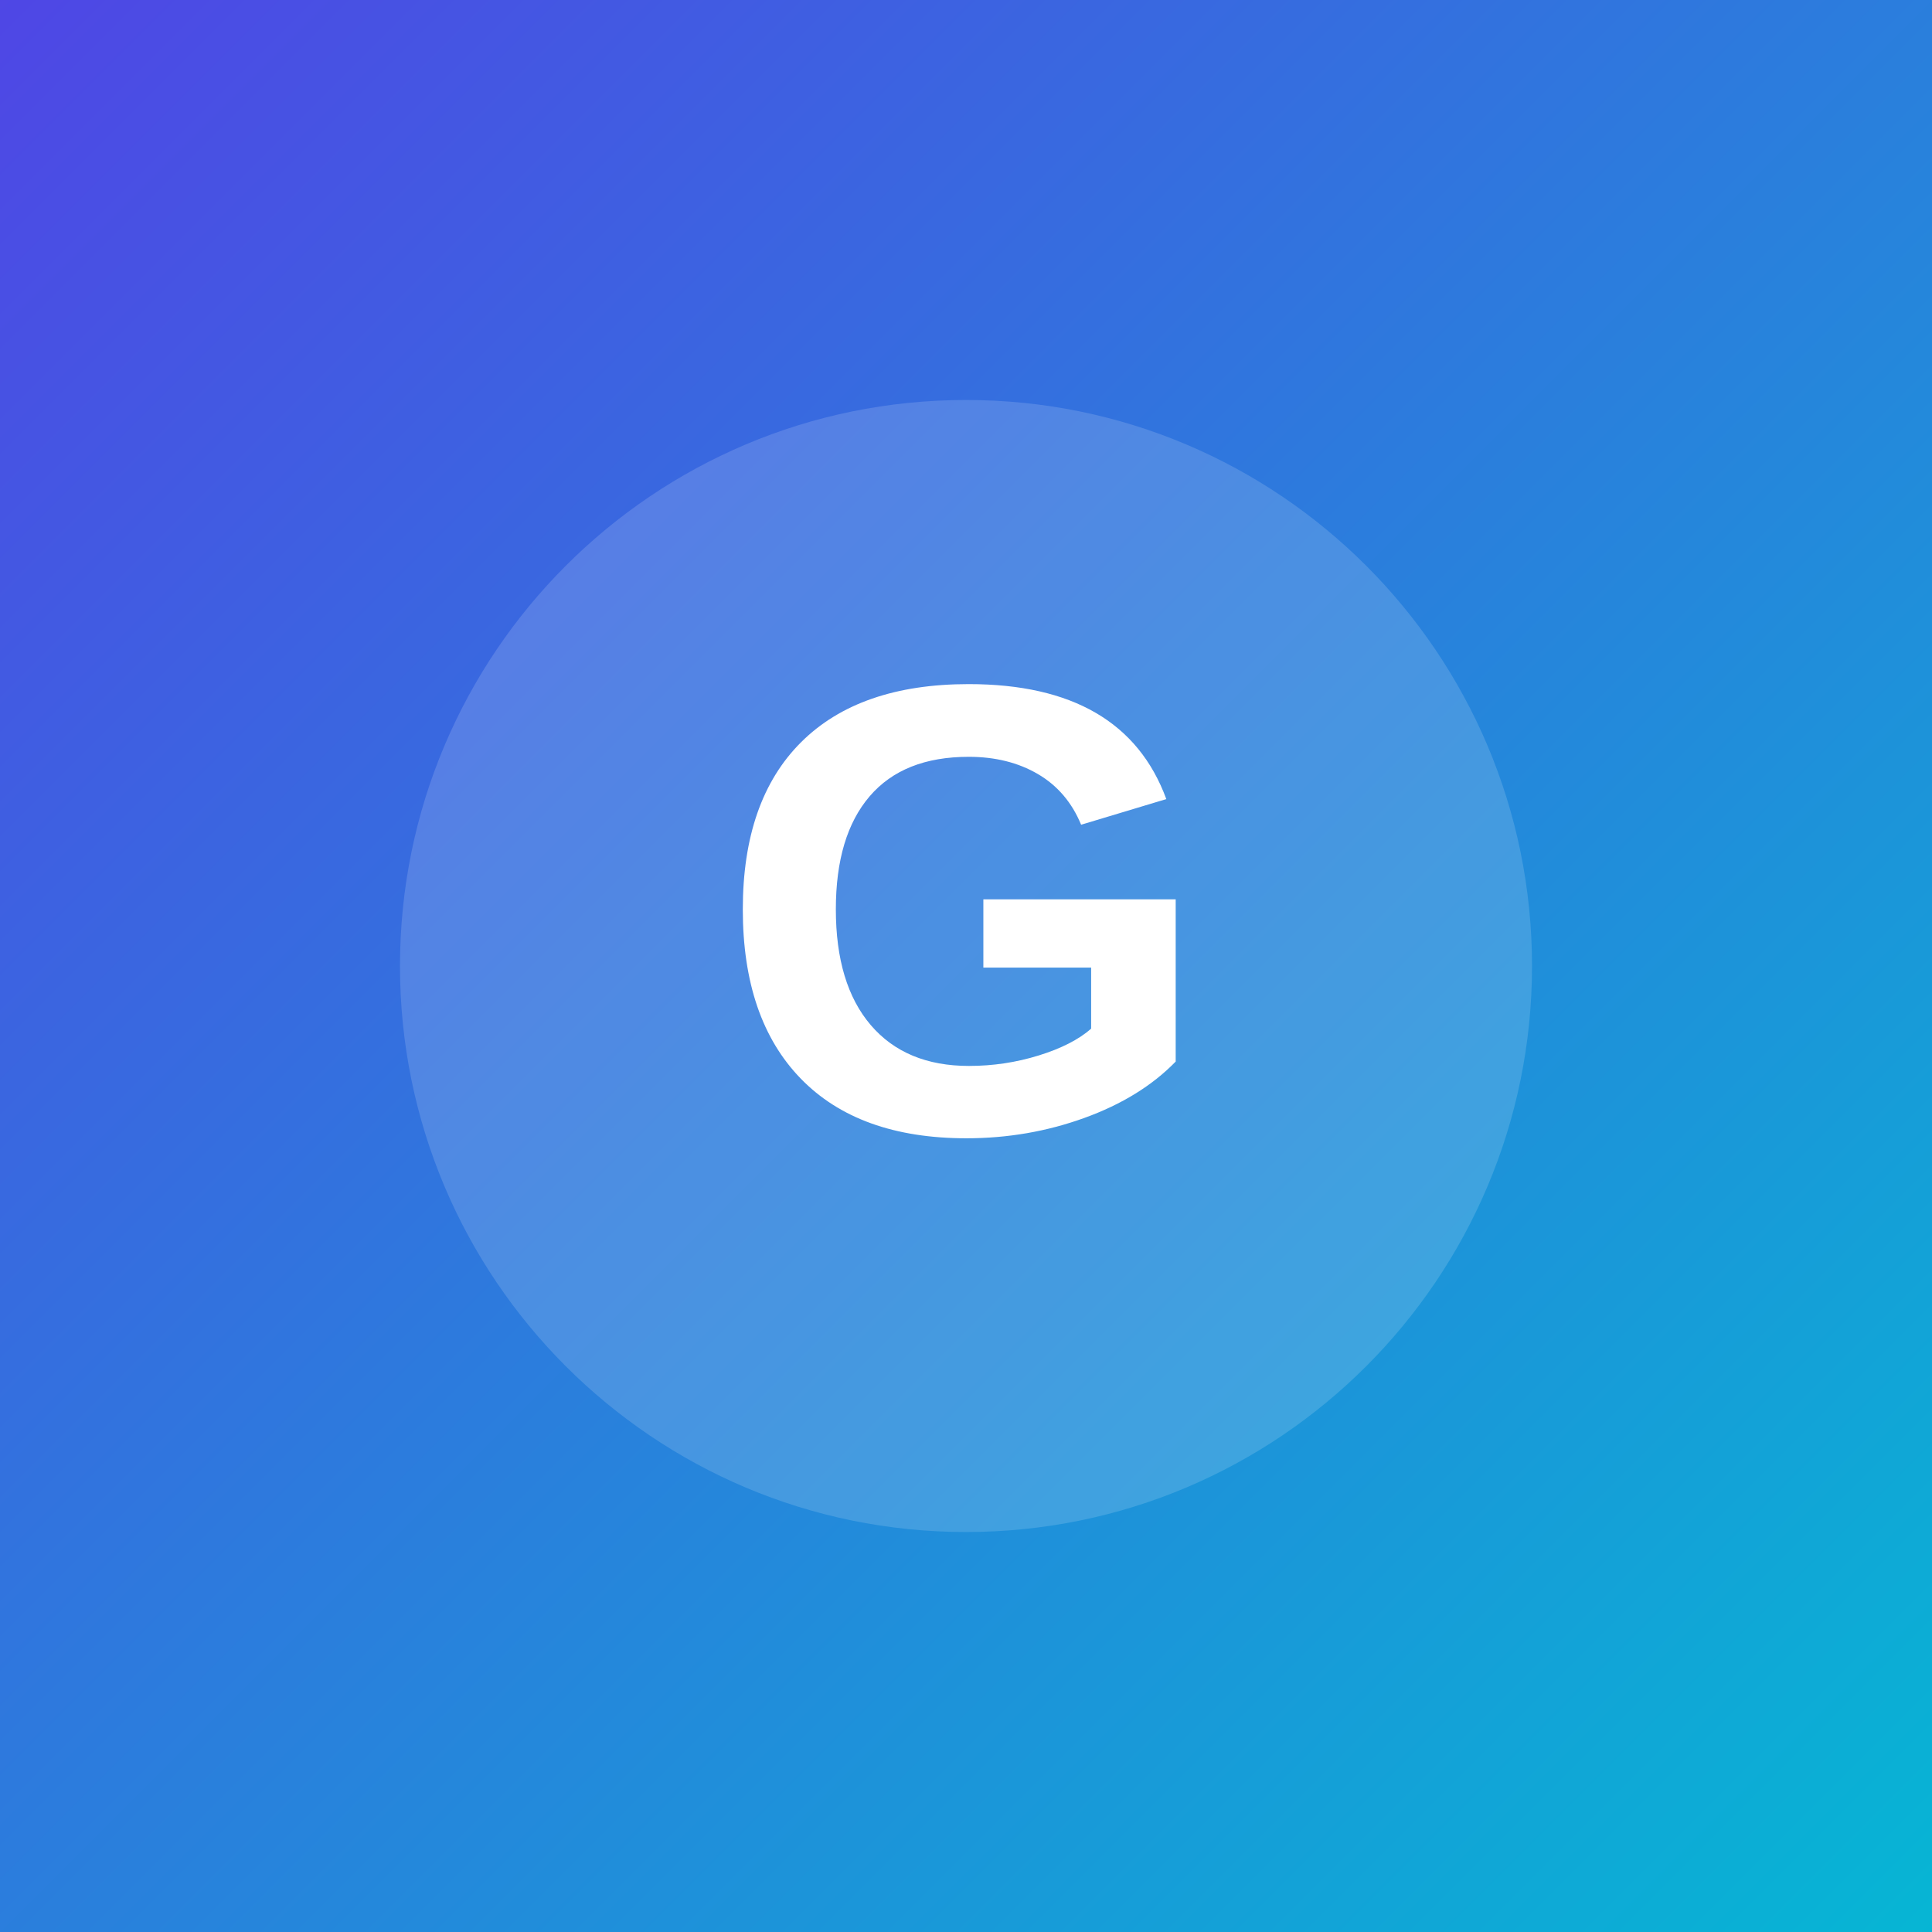
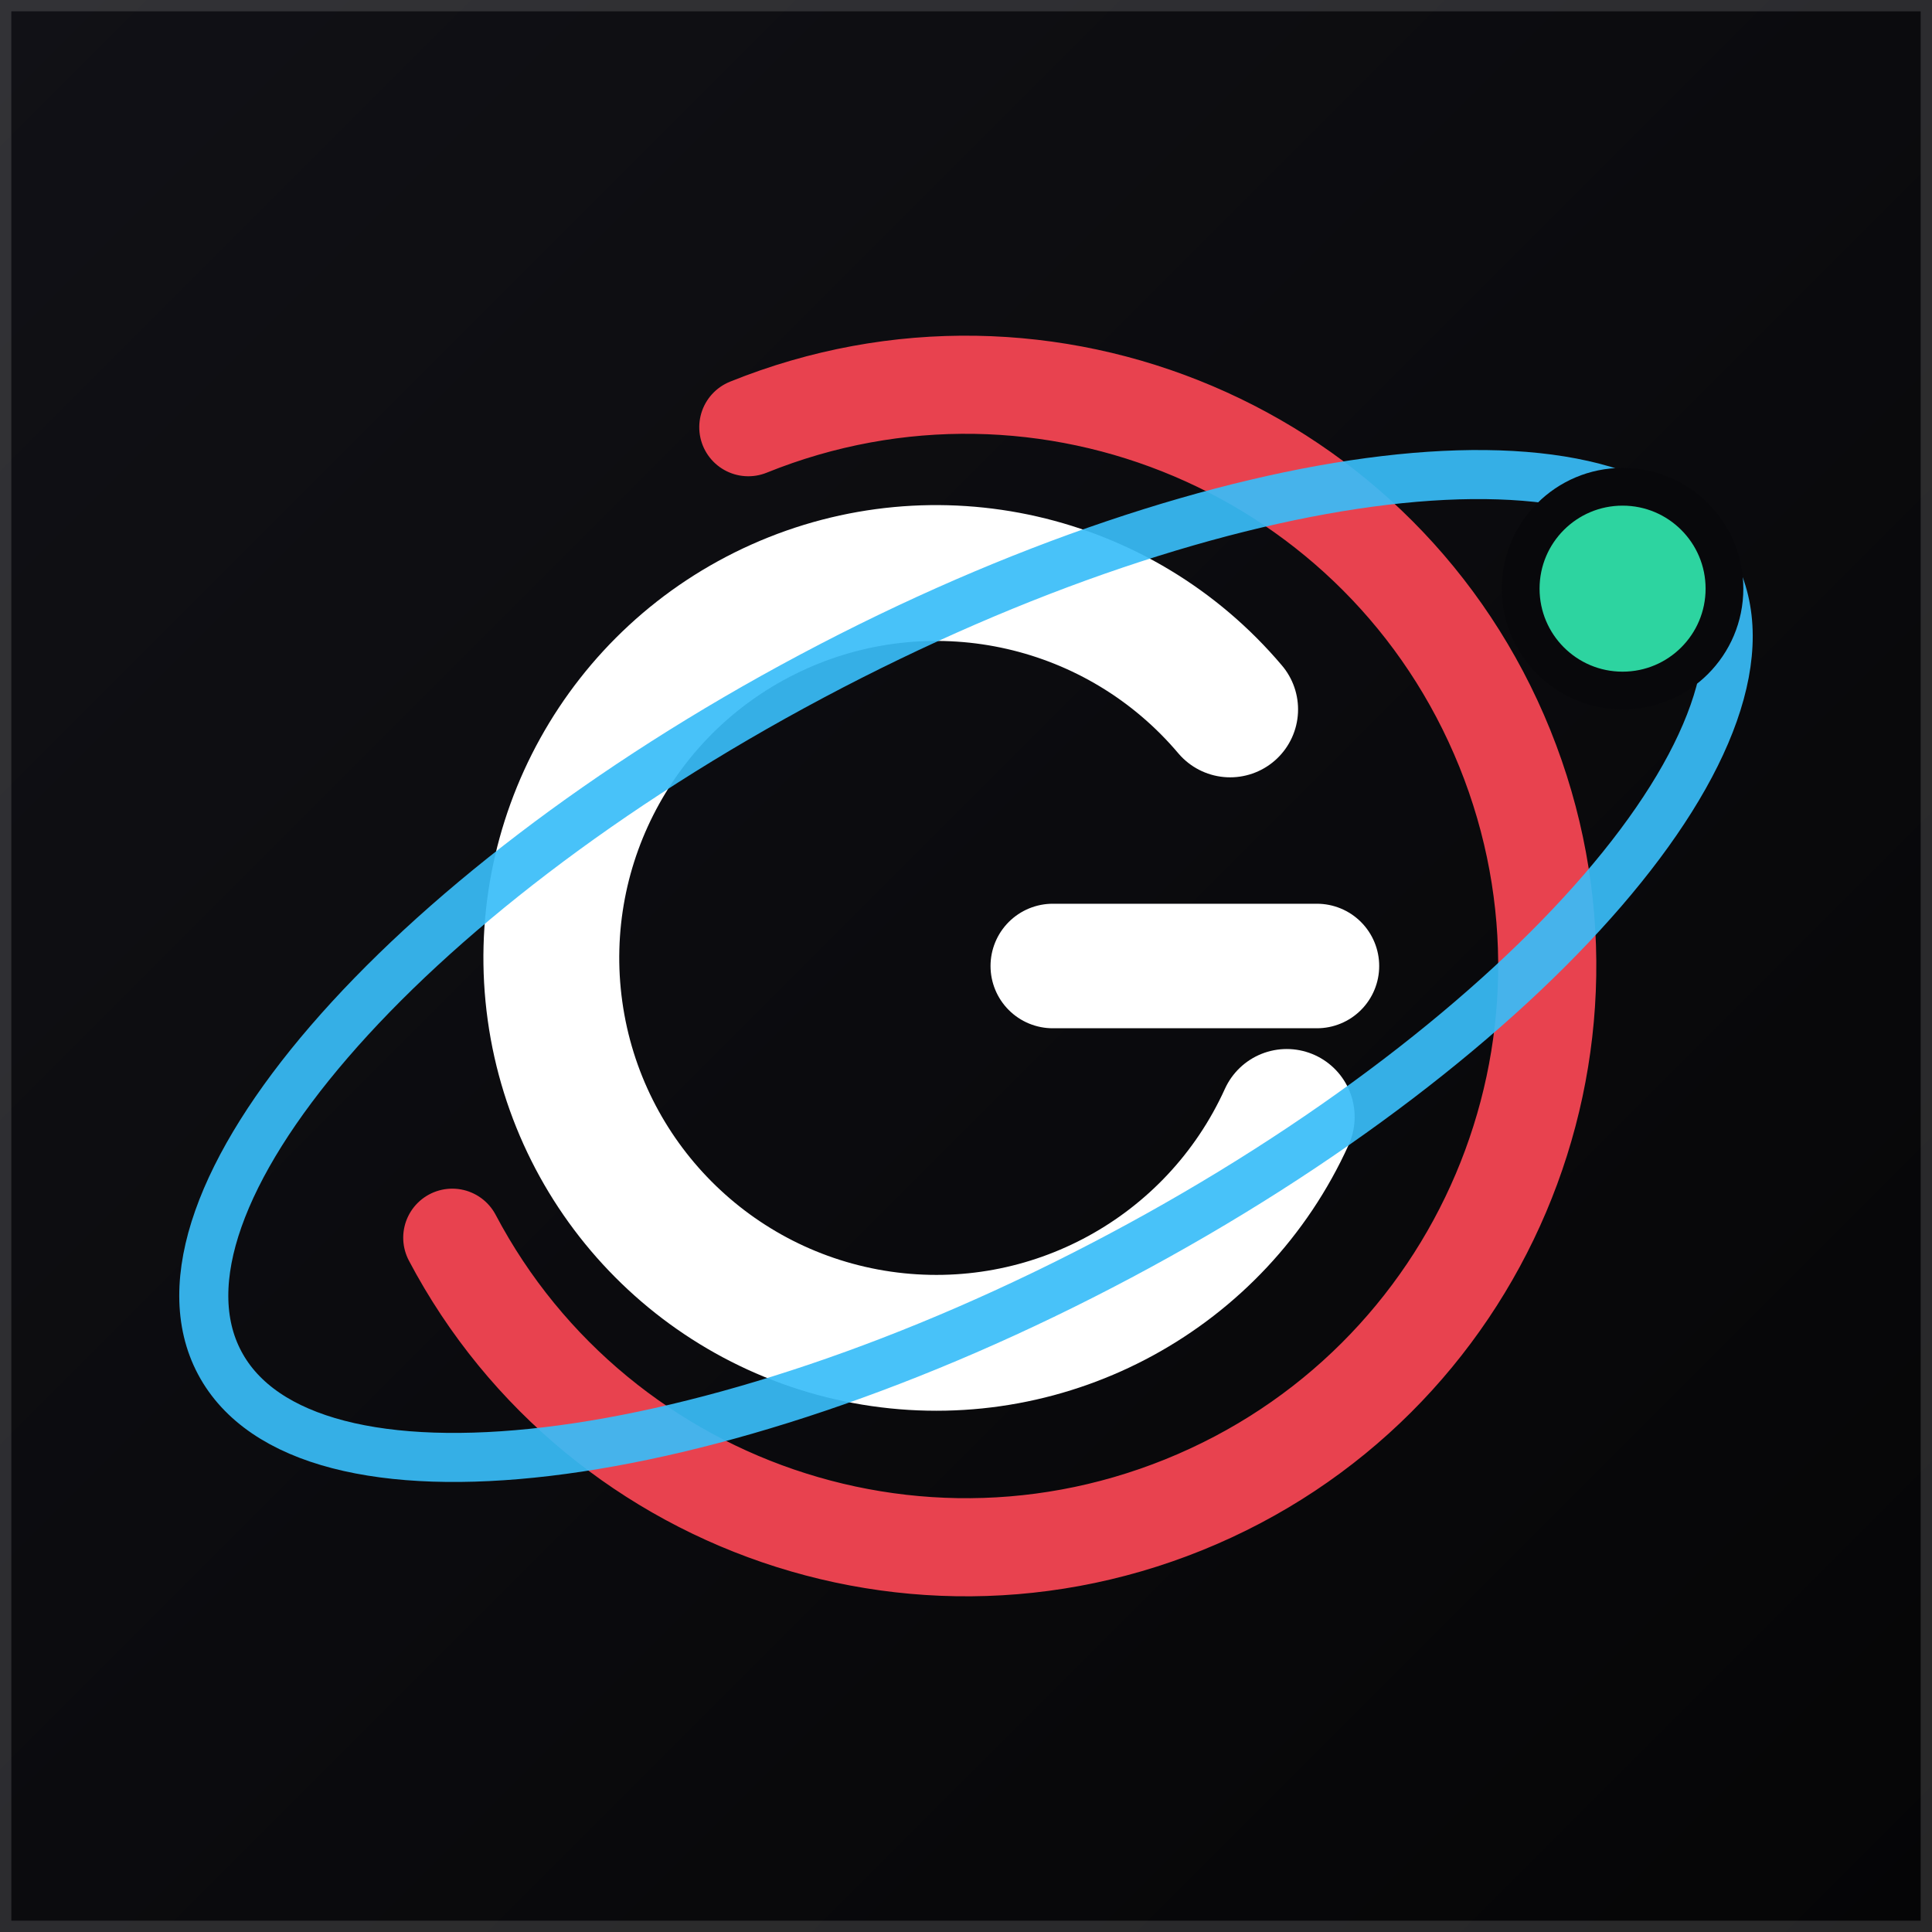
- <svg xmlns="http://www.w3.org/2000/svg" viewBox="0 0 512 512">
+ <svg xmlns="http://www.w3.org/2000/svg" viewBox="0 0 512 512" role="img" aria-label="Guru AI">
  <defs>
-     <linearGradient id="bg2" x1="0" y1="0" x2="1" y2="1">
-       <stop offset="0" stop-color="#4f46e5" />
-       <stop offset="1" stop-color="#06b6d4" />
+     <linearGradient id="bg" x1="0" y1="0" x2="1" y2="1">
+       <stop offset="0" stop-color="#111116" />
+       <stop offset="1" stop-color="#050506" />
    </linearGradient>
  </defs>
-   <rect width="512" height="512" fill="url(#bg2)" />
-   <circle cx="256" cy="256" r="150" fill="#ffffff" opacity="0.15" />
-   <text x="256" y="300" font-family="Segoe UI, Arial, sans-serif" font-size="170" font-weight="700" fill="#ffffff" text-anchor="middle">G</text>
+   <rect width="512" height="512" rx="0" fill="url(#bg)" />
+   <rect x="1.5" y="1.5" width="509" height="509" rx="0" fill="none" stroke="#ffffff" stroke-opacity=".14" stroke-width="3" />
+   <circle cx="256" cy="256" r="154" fill="none" stroke="#e8424f" stroke-width="26" stroke-linecap="round" stroke-dasharray="710 265" transform="rotate(-112 256 256)" />
+   <path d="M326 188a102 102 0 1 0 15 108" fill="none" stroke="#ffffff" stroke-width="36" stroke-linecap="round" />
+   <path d="M279 256h70" fill="none" stroke="#ffffff" stroke-width="33" stroke-linecap="round" />
+   <ellipse cx="256" cy="256" rx="224" ry="87" fill="none" stroke="#38bdf8" stroke-width="13" opacity=".92" transform="rotate(-28 256 256)" />
+   <circle cx="430" cy="156" r="27" fill="#2dd4a0" stroke="#08080b" stroke-width="10" />
</svg>
